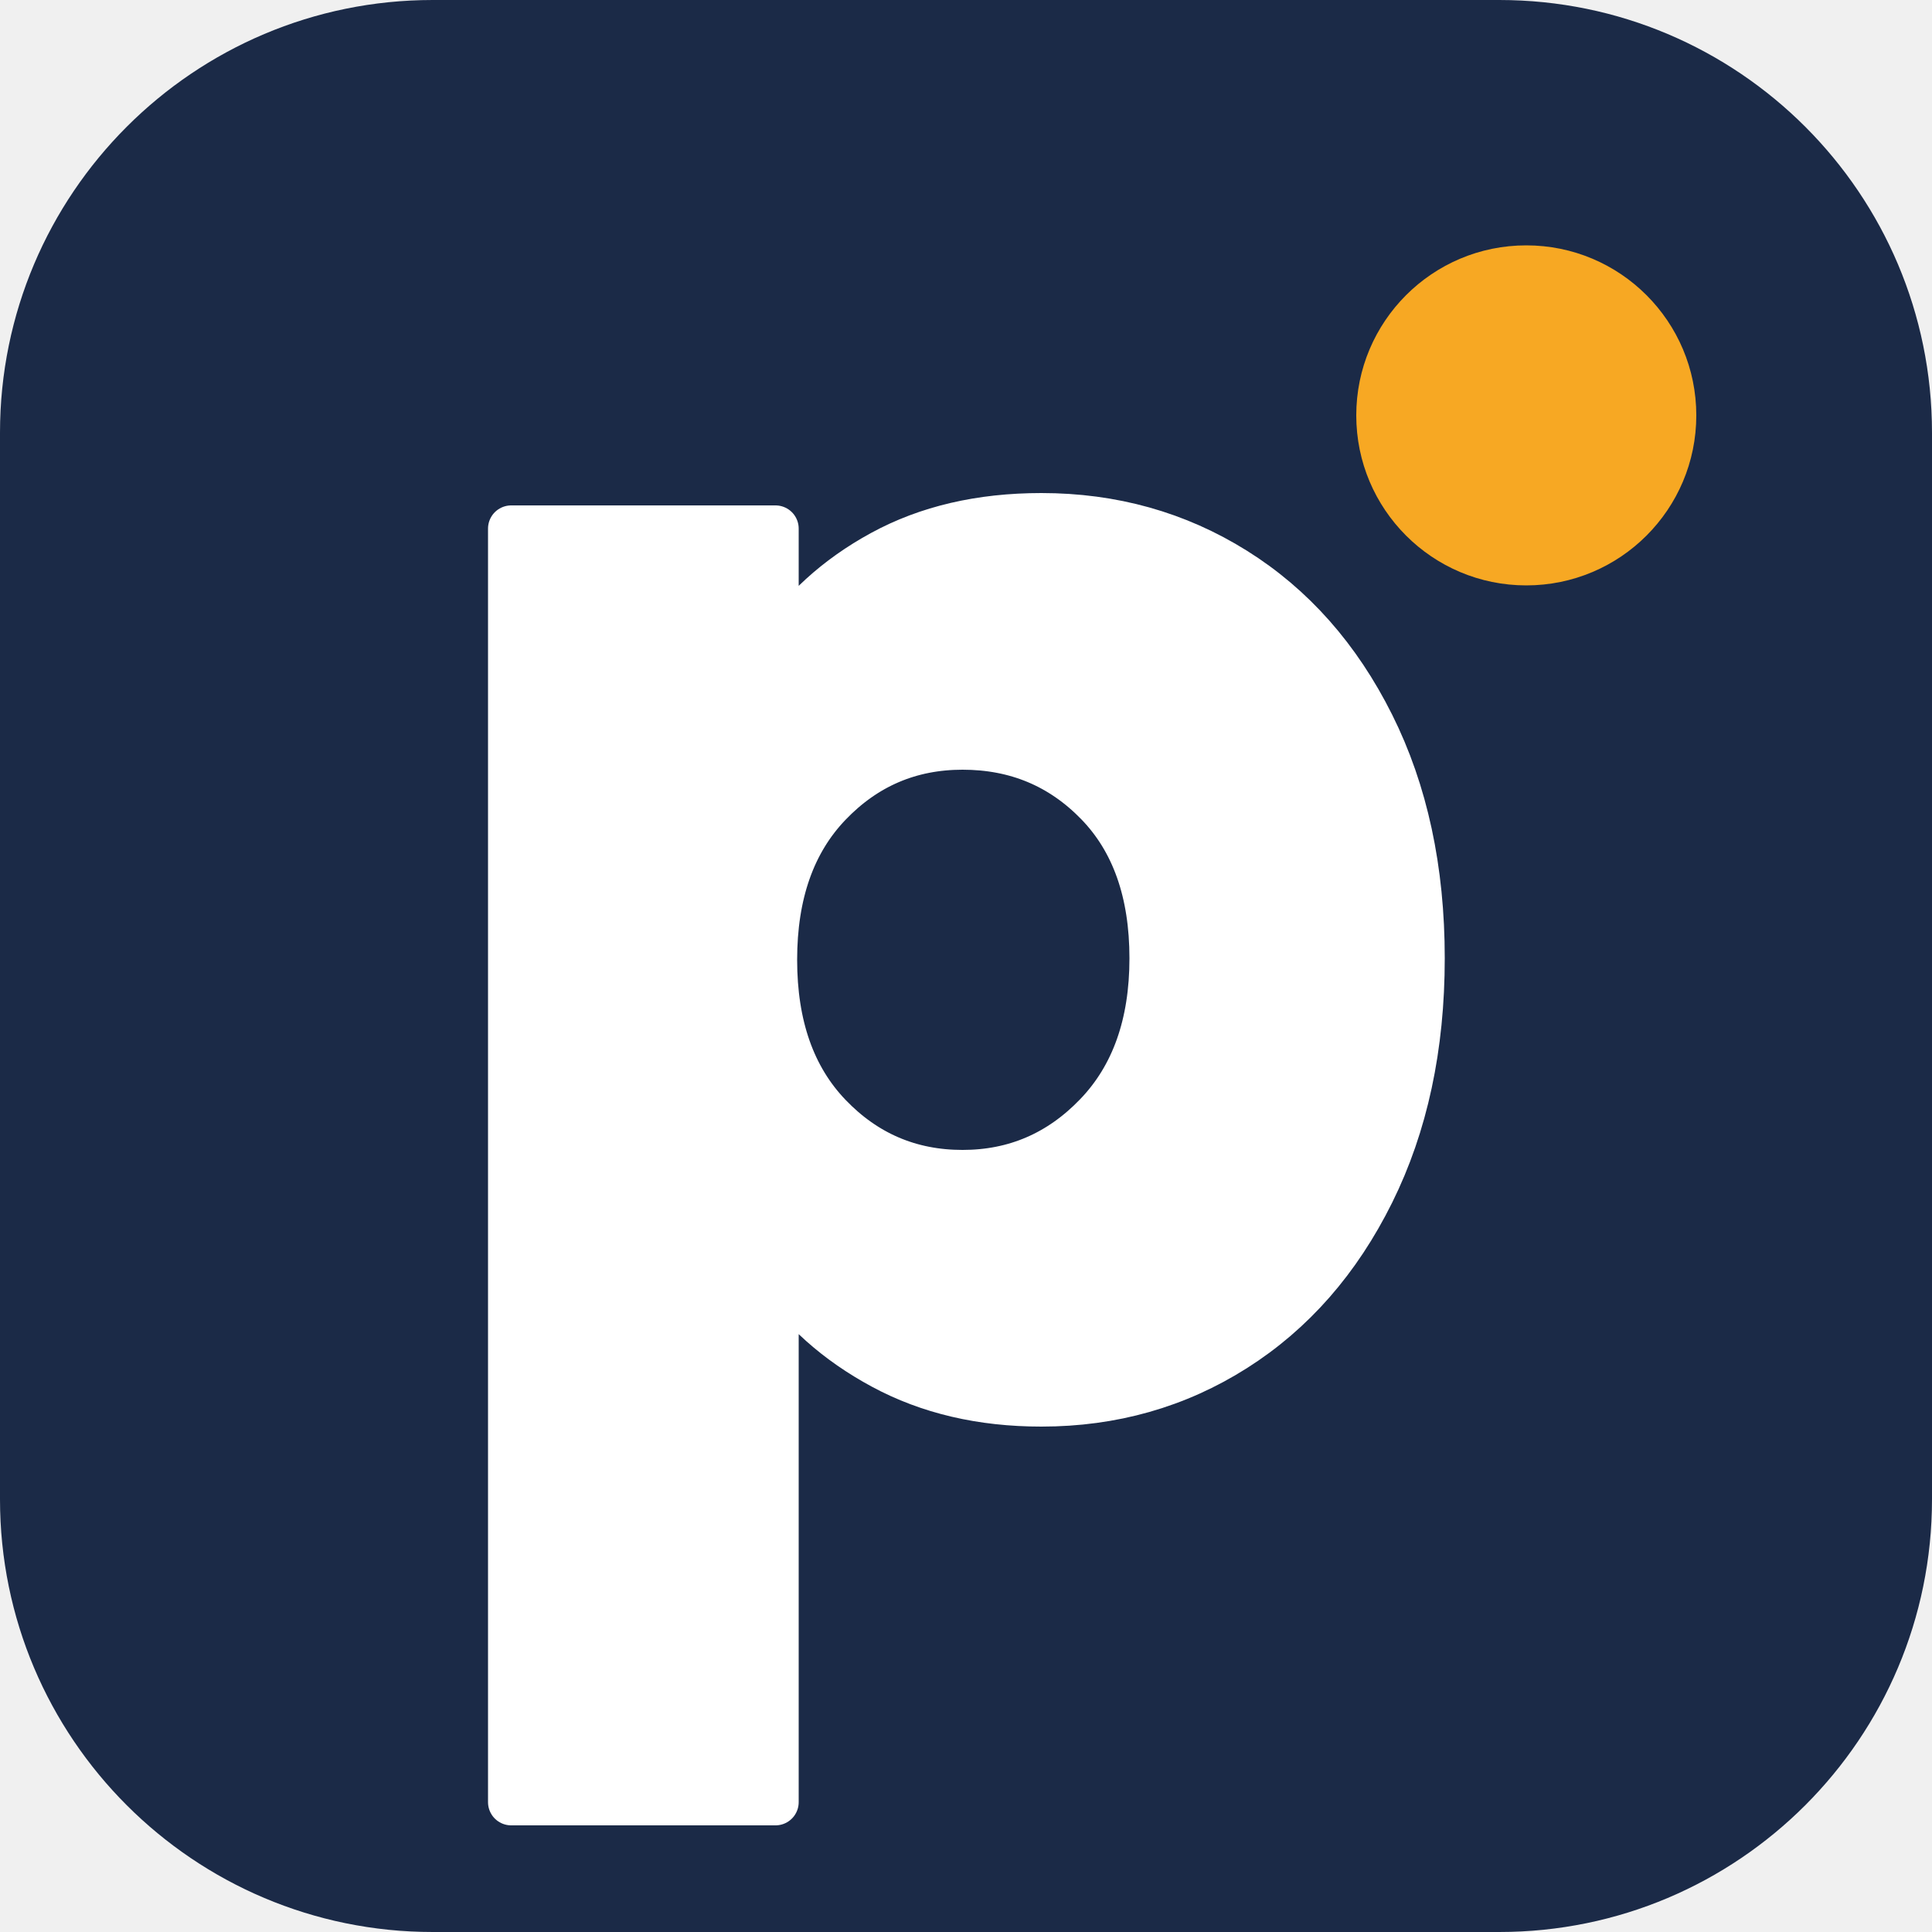
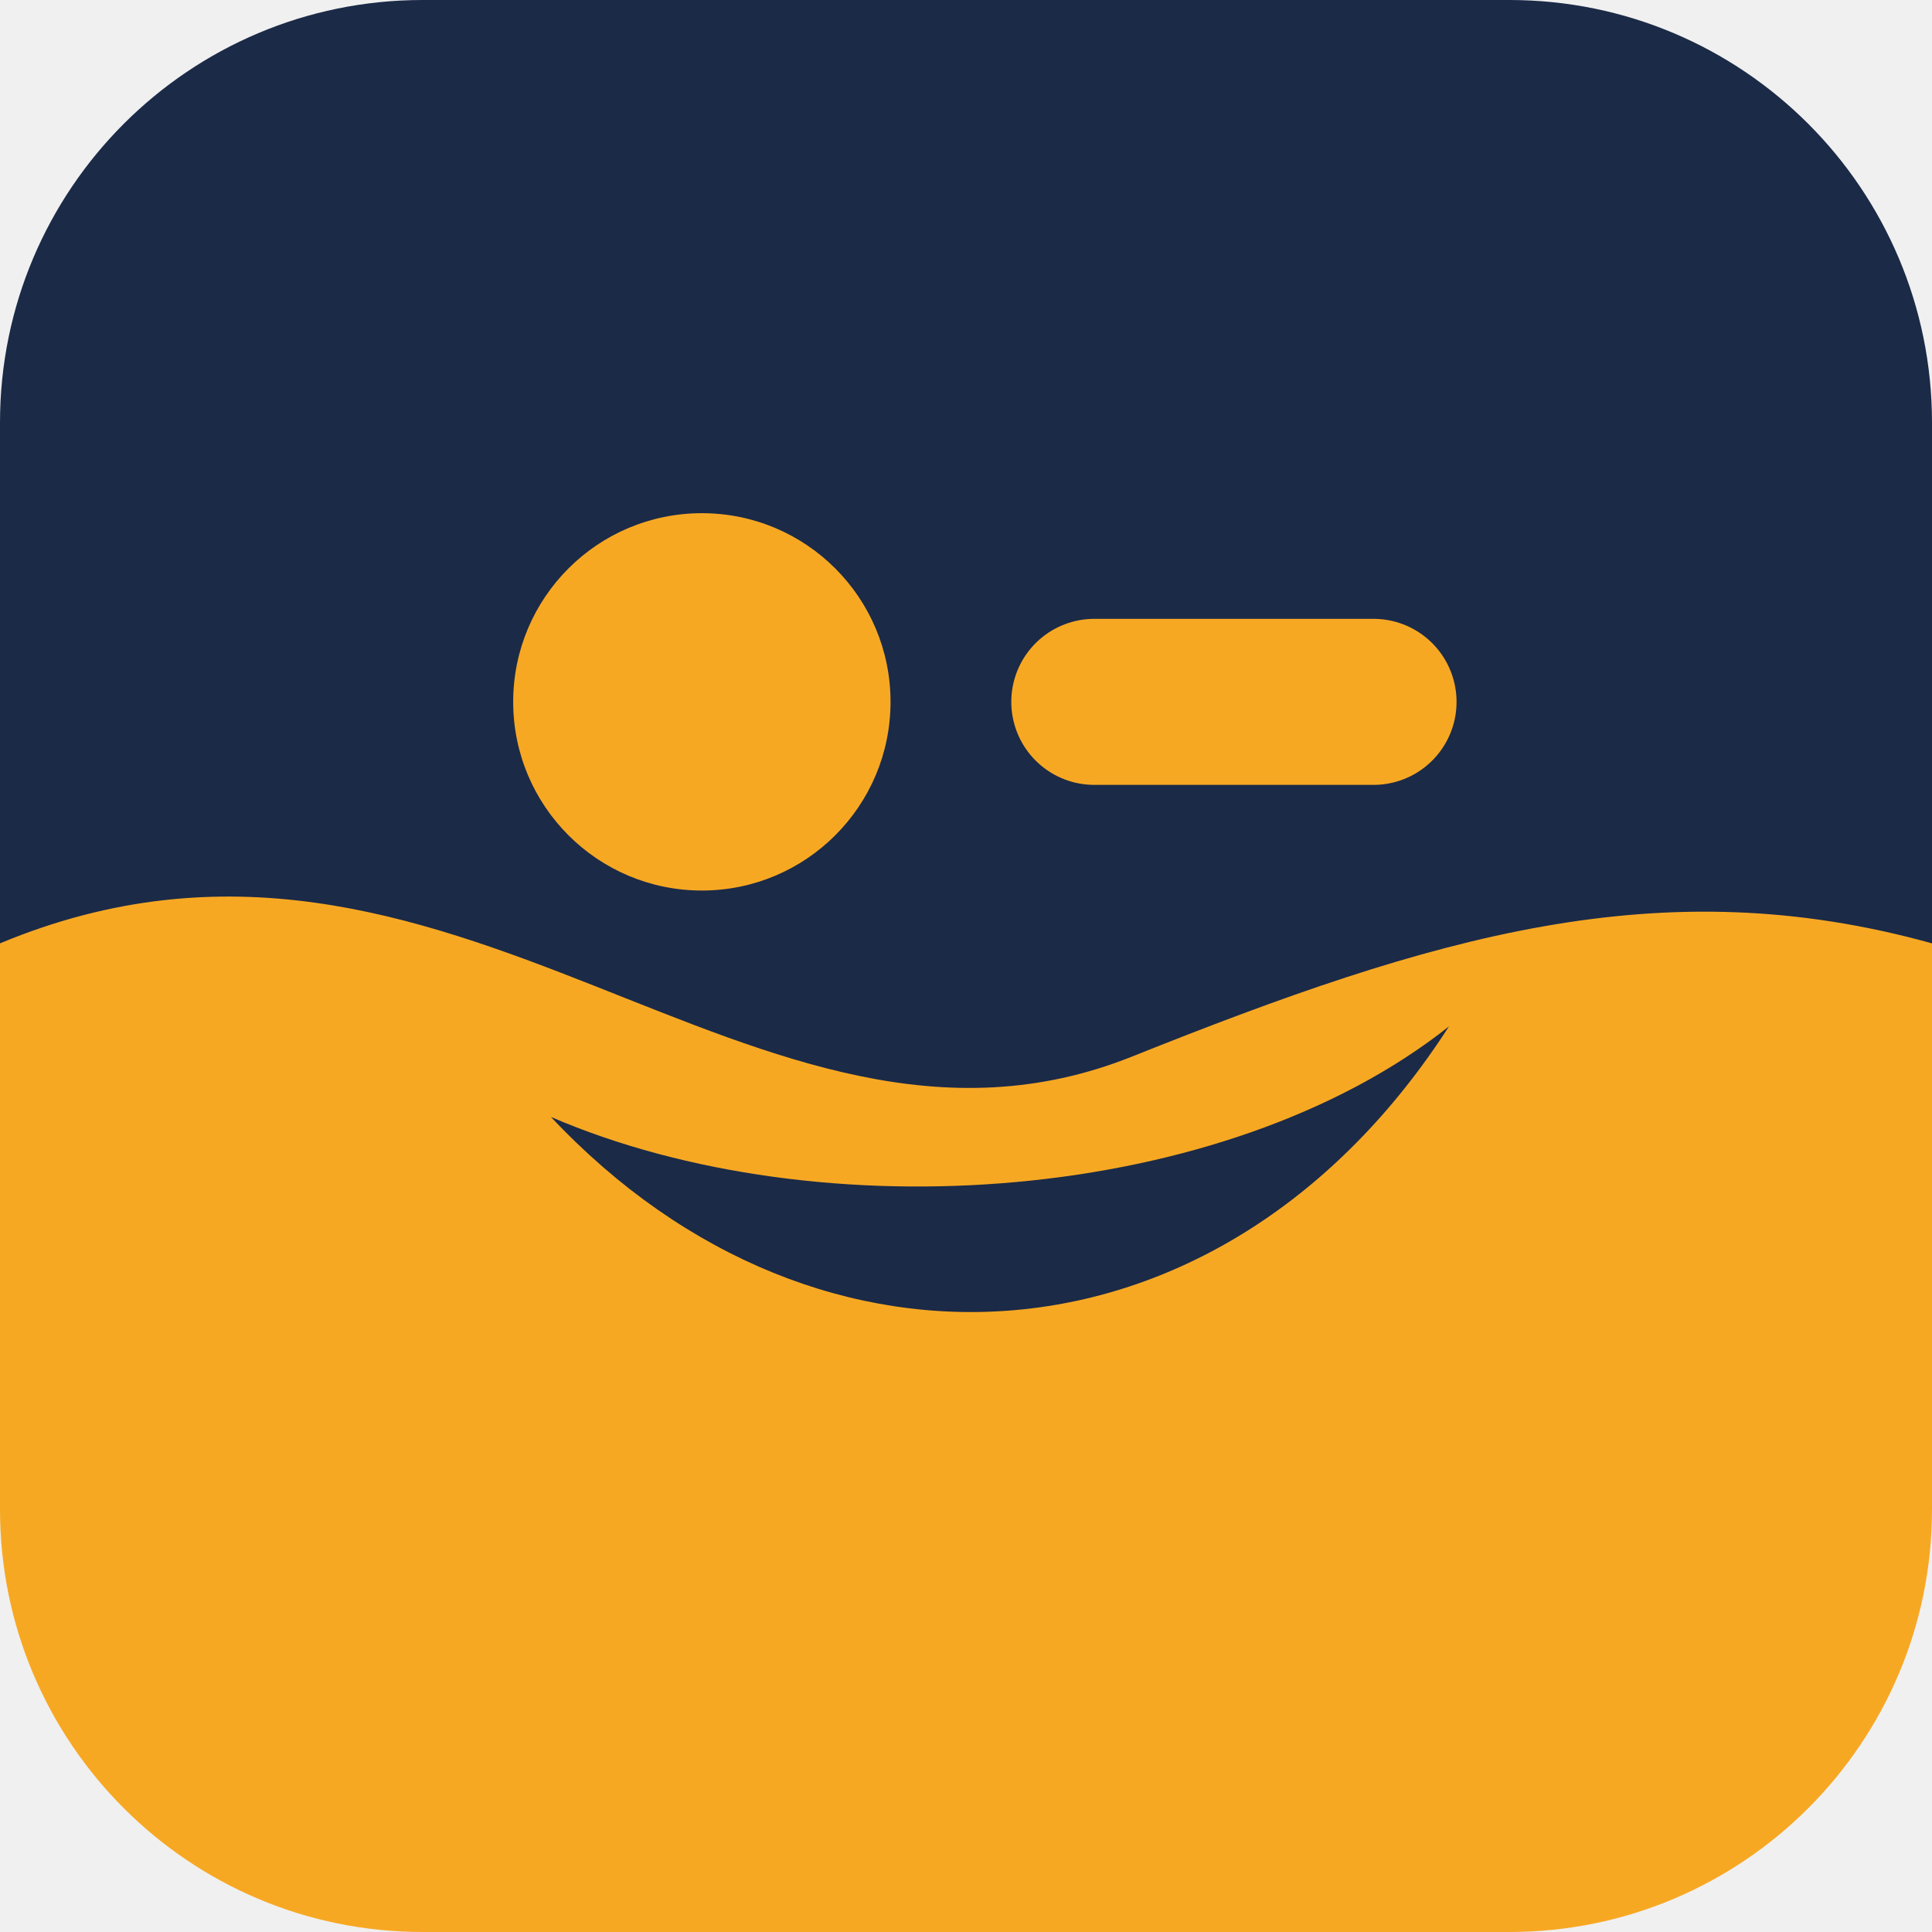
- <svg xmlns="http://www.w3.org/2000/svg" viewBox="0 0 1000 1000">
-   <rect x="0" y="0" width="1000" height="1000" rx="224" fill="#1B2A47" />
-   <g transform="translate(215,720) scale(0.80)">
-     <path d="M405 566Q474 566 530.0 531.0Q586 496 618.5 431.0Q651 366 651 280Q651 194 618.5 128.5Q586 63 530.0 27.5Q474 -8 405 -8Q347 -8 302.5 16.0Q258 40 233 78V-266H62V558H233V479Q258 518 302.0 542.0Q346 566 405 566ZM354 417Q303 417 267.5 380.0Q232 343 232 279Q232 215 267.5 178.0Q303 141 354 141Q405 141 441.0 178.5Q477 216 477 280Q477 344 441.5 380.5Q406 417 354 417Z" transform="scale(1,-1)" fill="#FFFFFF" stroke="#FFFFFF" stroke-width="30" stroke-linejoin="round" />
+ <svg xmlns="http://www.w3.org/2000/svg" viewBox="0 0 512 512">
+   <mask id="m" maskUnits="userSpaceOnUse" x="0" y="0" width="512" height="512">
+     <rect width="512" height="512" rx="112" fill="#fff" />
+   </mask>
+   <g mask="url(#m)">
+     <rect width="512" height="512" fill="#1B2A47" />
+     <path d="M0,250 C120,200 200,320 300,280 C380,248 440,230 512,250 V512 H0 Z" fill="#F7A823" />
  </g>
-   <circle cx="790" cy="215" r="88" fill="#F7A823" />
+   <path d="M146.00,296.00 C217.40,372.00 324.50,364.40 384.00,272.00 C324.50,319.18 217.40,326.78 146.00,296.00 Z" fill="#1B2A47" />
+   <circle cx="186" cy="186" r="50" fill="#F7A823" />
+   <path d="M290,186 H364" stroke="#F7A823" stroke-width="44" stroke-linecap="round" fill="none" />
</svg>
